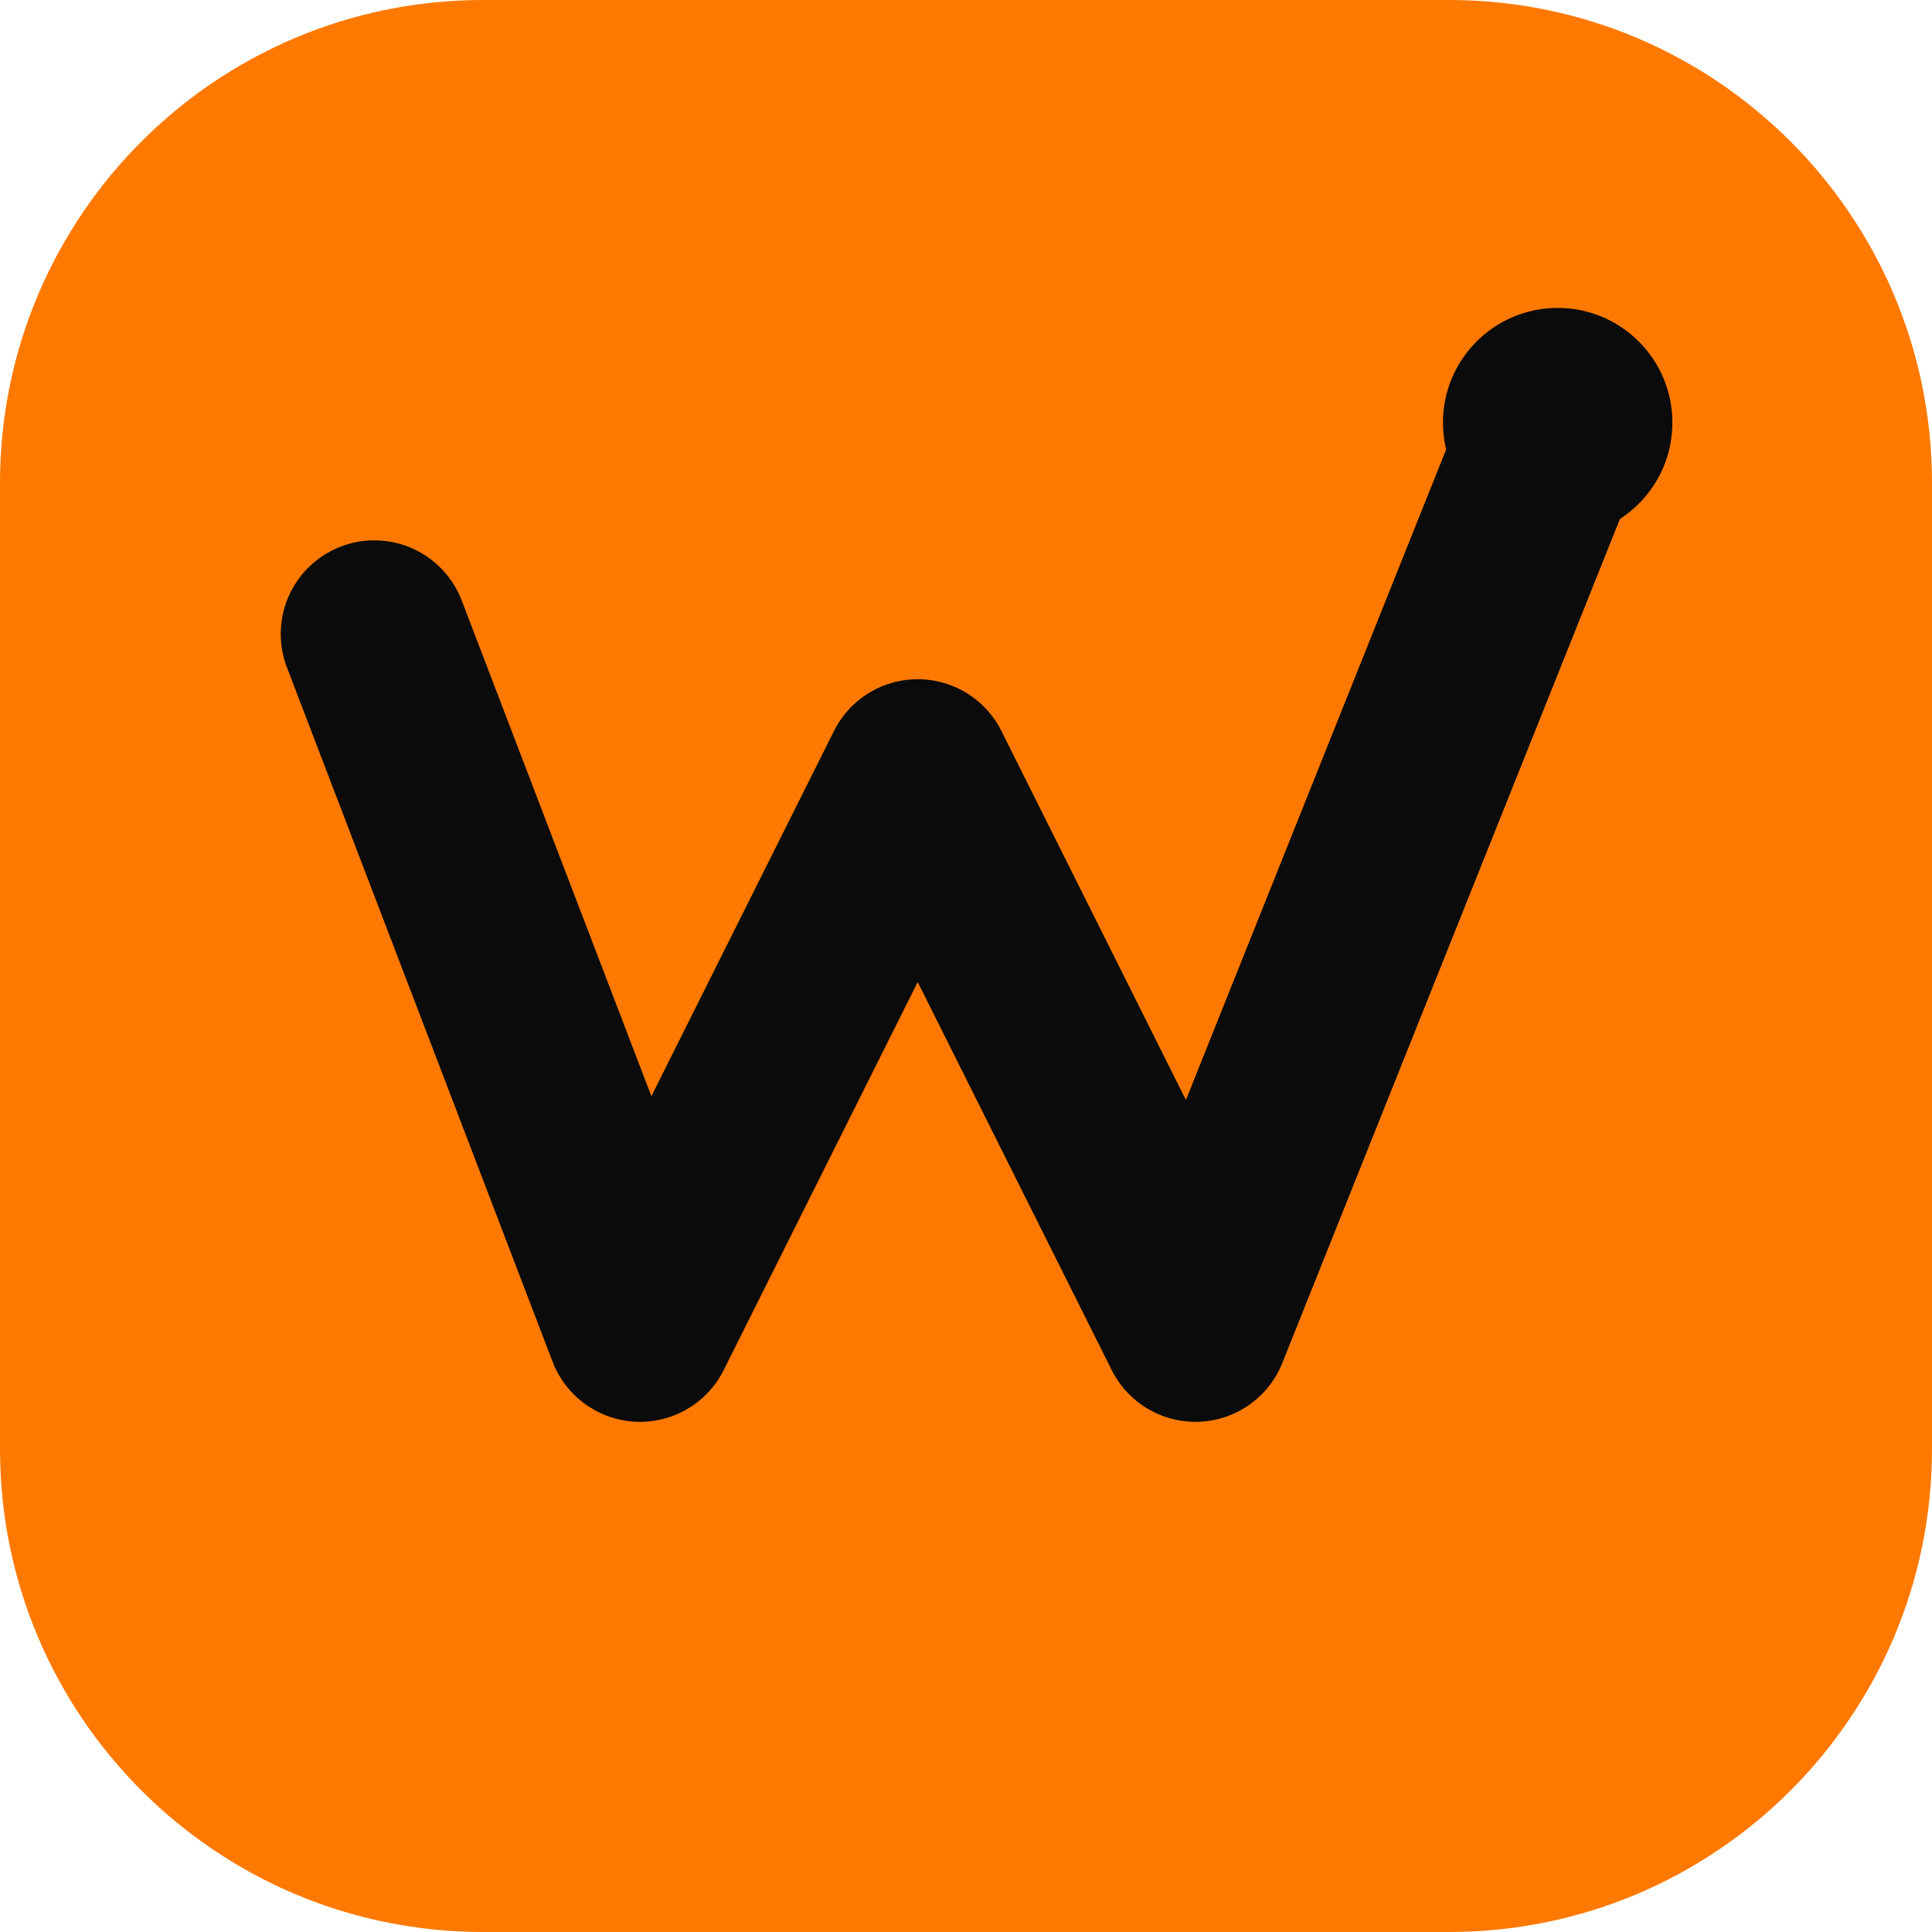
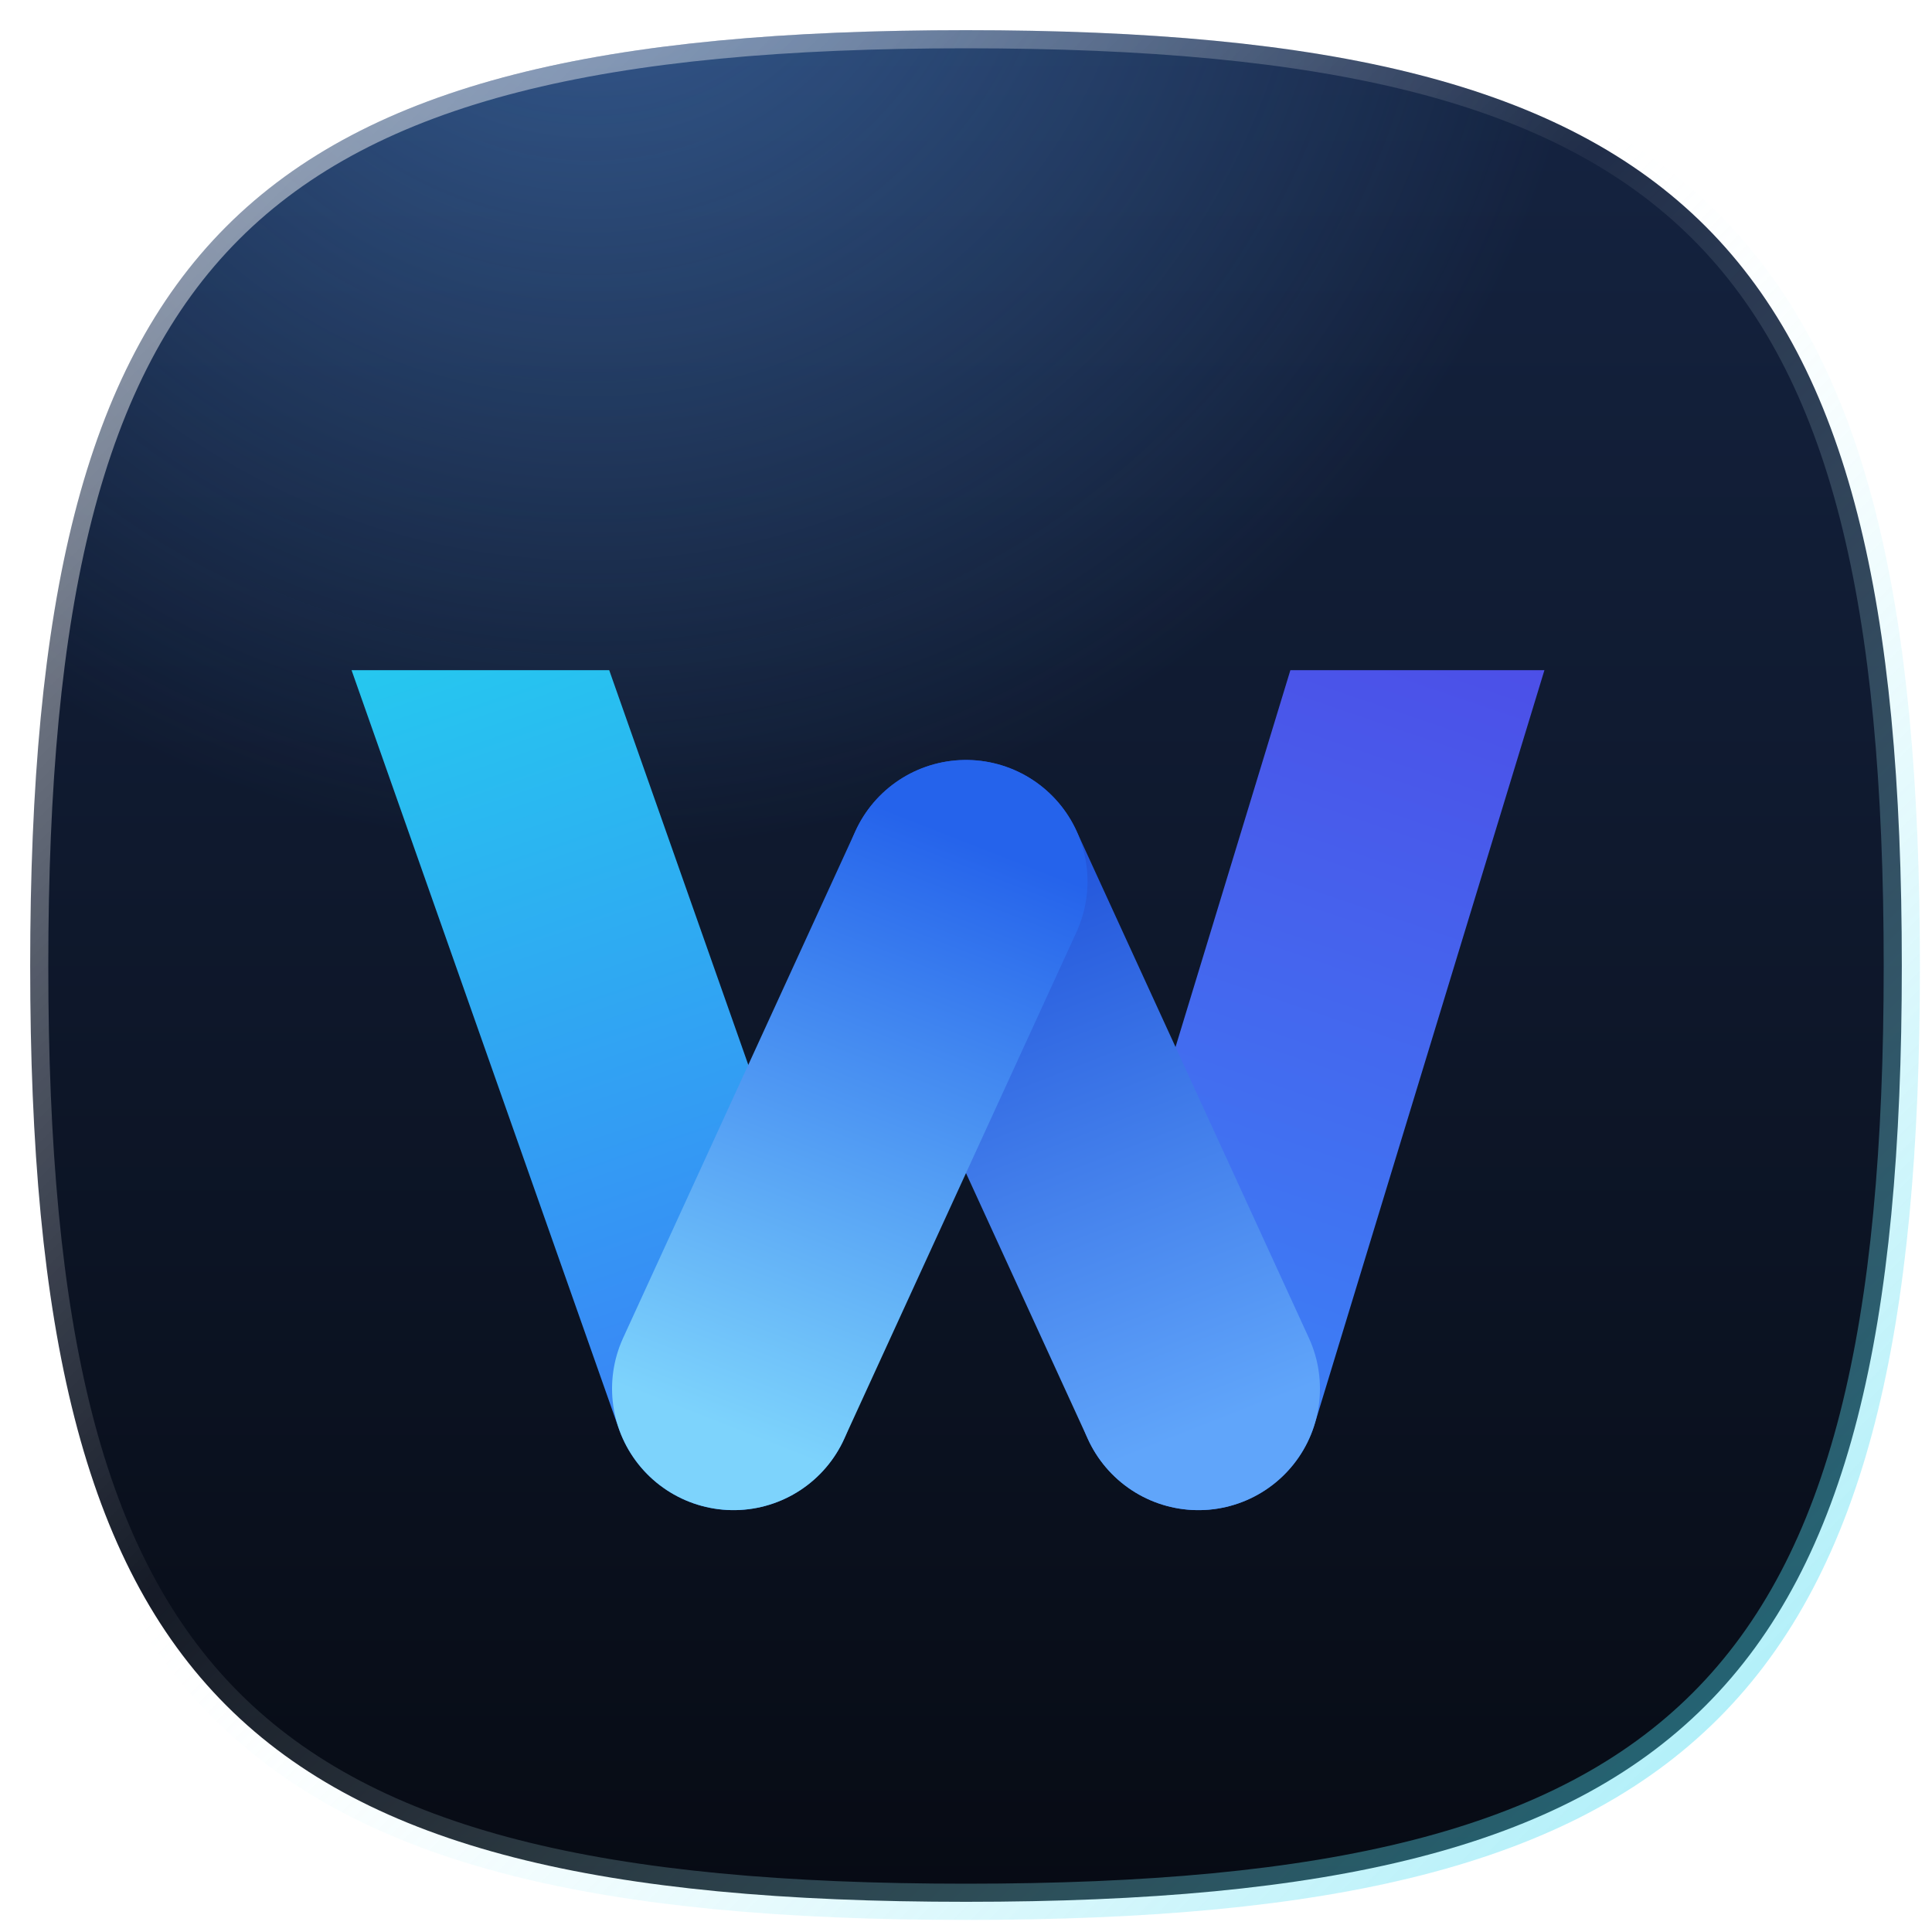
- <svg xmlns="http://www.w3.org/2000/svg" viewBox="0 0 32 32" fill="none">
-   <rect width="32" height="32" rx="8" fill="#FF7900" />
-   <path d="M6.2 10.5 10.6 22l4.6-9.2L19.8 22l6-15" stroke="#0B0B0B" stroke-width="3.1" stroke-linecap="round" stroke-linejoin="round" />
-   <circle cx="25.8" cy="7" r="1.9" fill="#0B0B0B" />
+ <svg xmlns="http://www.w3.org/2000/svg" viewBox="0 0 64 64" fill="none">
+   <defs>
+     <linearGradient id="bg" x1="0" y1="0" x2="0" y2="1">
+       <stop stop-color="#152442" />
+       <stop offset="1" stop-color="#070B14" />
+     </linearGradient>
+     <radialGradient id="gl" cx=".3" cy="-.1" r=".9">
+       <stop stop-color="#60A5FA" stop-opacity=".45" />
+       <stop offset=".6" stop-color="#60A5FA" stop-opacity="0" />
+     </radialGradient>
+     <linearGradient id="rim" x1="0" y1="0" x2="1" y2="1">
+       <stop stop-color="#fff" stop-opacity=".6" />
+       <stop offset=".45" stop-color="#fff" stop-opacity=".05" />
+       <stop offset="1" stop-color="#22D3EE" stop-opacity=".5" />
+     </linearGradient>
+   </defs>
+   <path d="M32 1C56 1 63 8 63 32S56 63 32 63 1 56 1 32 8 1 32 1Z" fill="url(#bg)" />
+   <path d="M32 1C56 1 63 8 63 32S56 63 32 63 1 56 1 32 8 1 32 1Z" fill="url(#gl)" />
+   <path d="M32 1C56 1 63 8 63 32S56 63 32 63 1 56 1 32 8 1 32 1Z" stroke="url(#rim)" stroke-width="1.2" />
+   <g transform="translate(9.6 12.4) scale(.7)">
+     <defs>
+       <clipPath id="P-clip">
+         <rect x="-10" y="14" width="84" height="60" />
+       </clipPath>
+       <linearGradient id="P-a" x1="6" y1="6" x2="21" y2="50" gradientUnits="userSpaceOnUse">
+         <stop stop-color="#22D3EE" />
+         <stop offset="1" stop-color="#3B82F6" />
+       </linearGradient>
+       <linearGradient id="P-b" x1="21" y1="50" x2="32" y2="22" gradientUnits="userSpaceOnUse">
+         <stop stop-color="#7DD3FC" />
+         <stop offset="1" stop-color="#2563EB" />
+       </linearGradient>
+       <linearGradient id="P-c" x1="32" y1="22" x2="43" y2="50" gradientUnits="userSpaceOnUse">
+         <stop stop-color="#1D4ED8" />
+         <stop offset="1" stop-color="#60A5FA" />
+       </linearGradient>
+       <linearGradient id="P-d" x1="43" y1="50" x2="58" y2="6" gradientUnits="userSpaceOnUse">
+         <stop stop-color="#3B82F6" />
+         <stop offset="1" stop-color="#4F46E5" />
+       </linearGradient>
+     </defs>
+     <g clip-path="url(#P-clip)" stroke-width="11.5" stroke-linecap="round" fill="none">
+       <path d="M43 48 55.8 6" stroke="url(#P-d)" />
+       <path d="M32 24 43 48" stroke="url(#P-c)" />
+       <path d="M6.2 6 21 48" stroke="url(#P-a)" />
+       <path d="M21 48 32 24" stroke="url(#P-b)" />
+     </g>
+   </g>
</svg>
